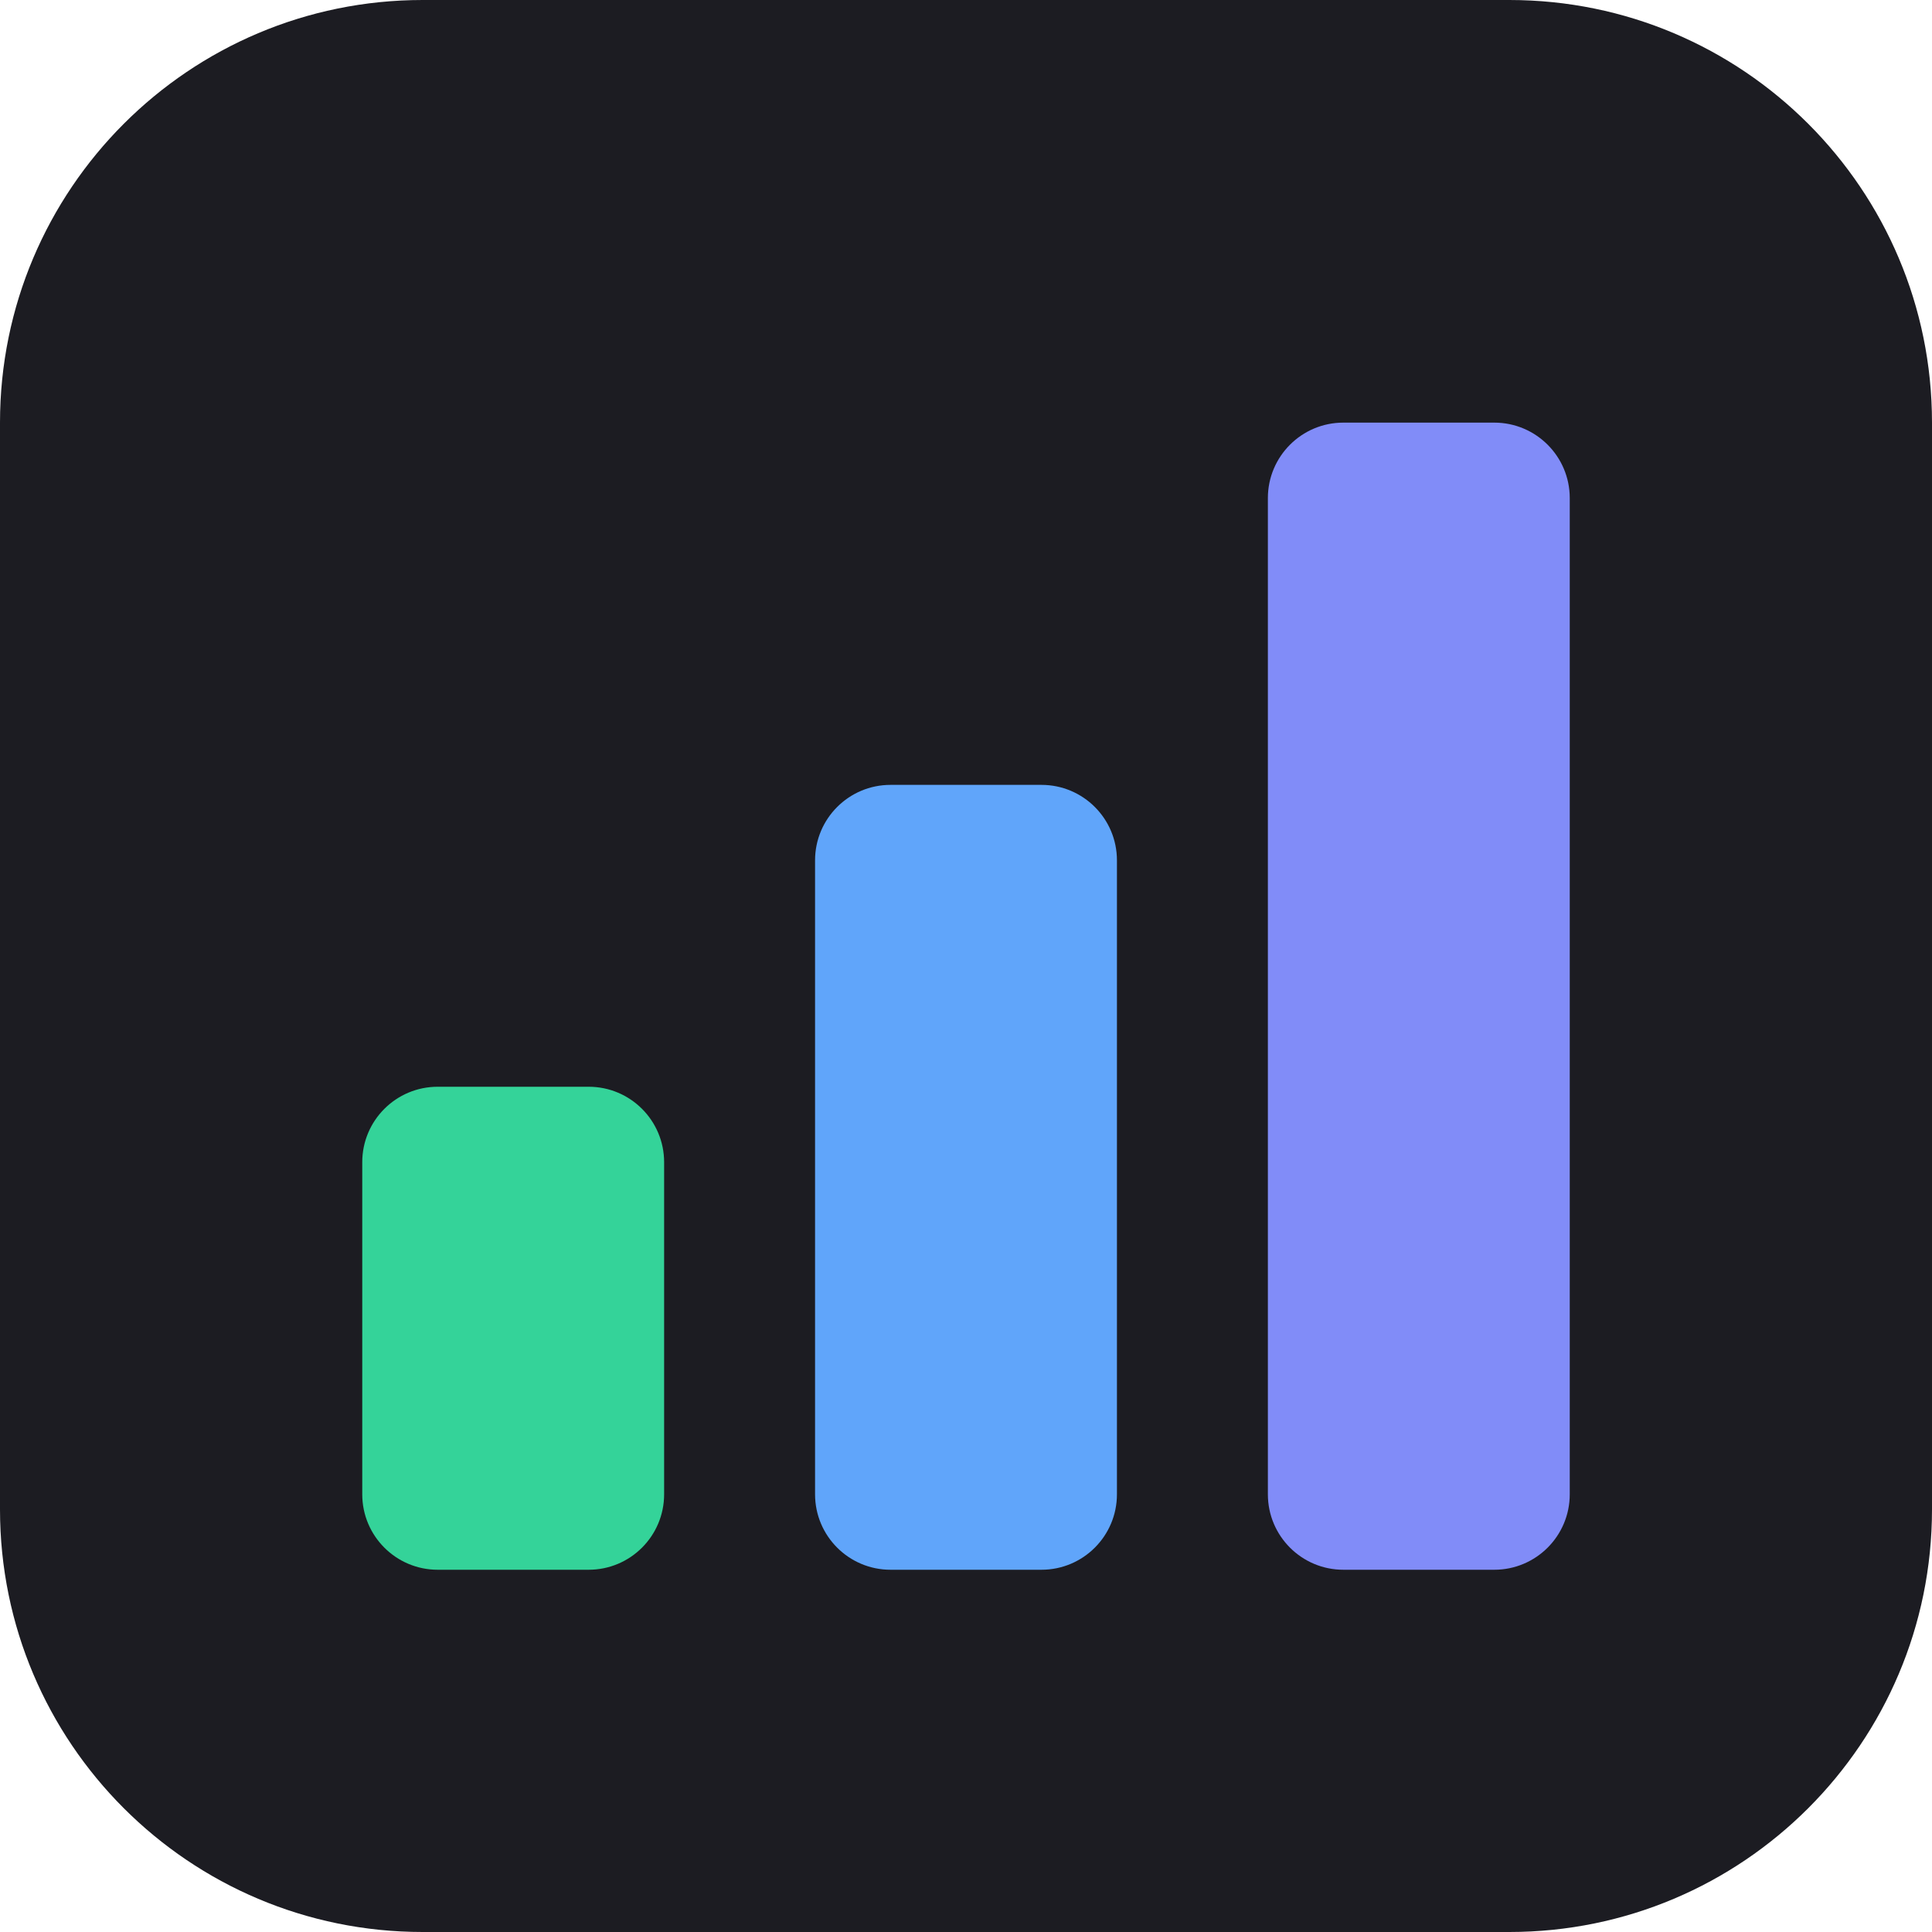
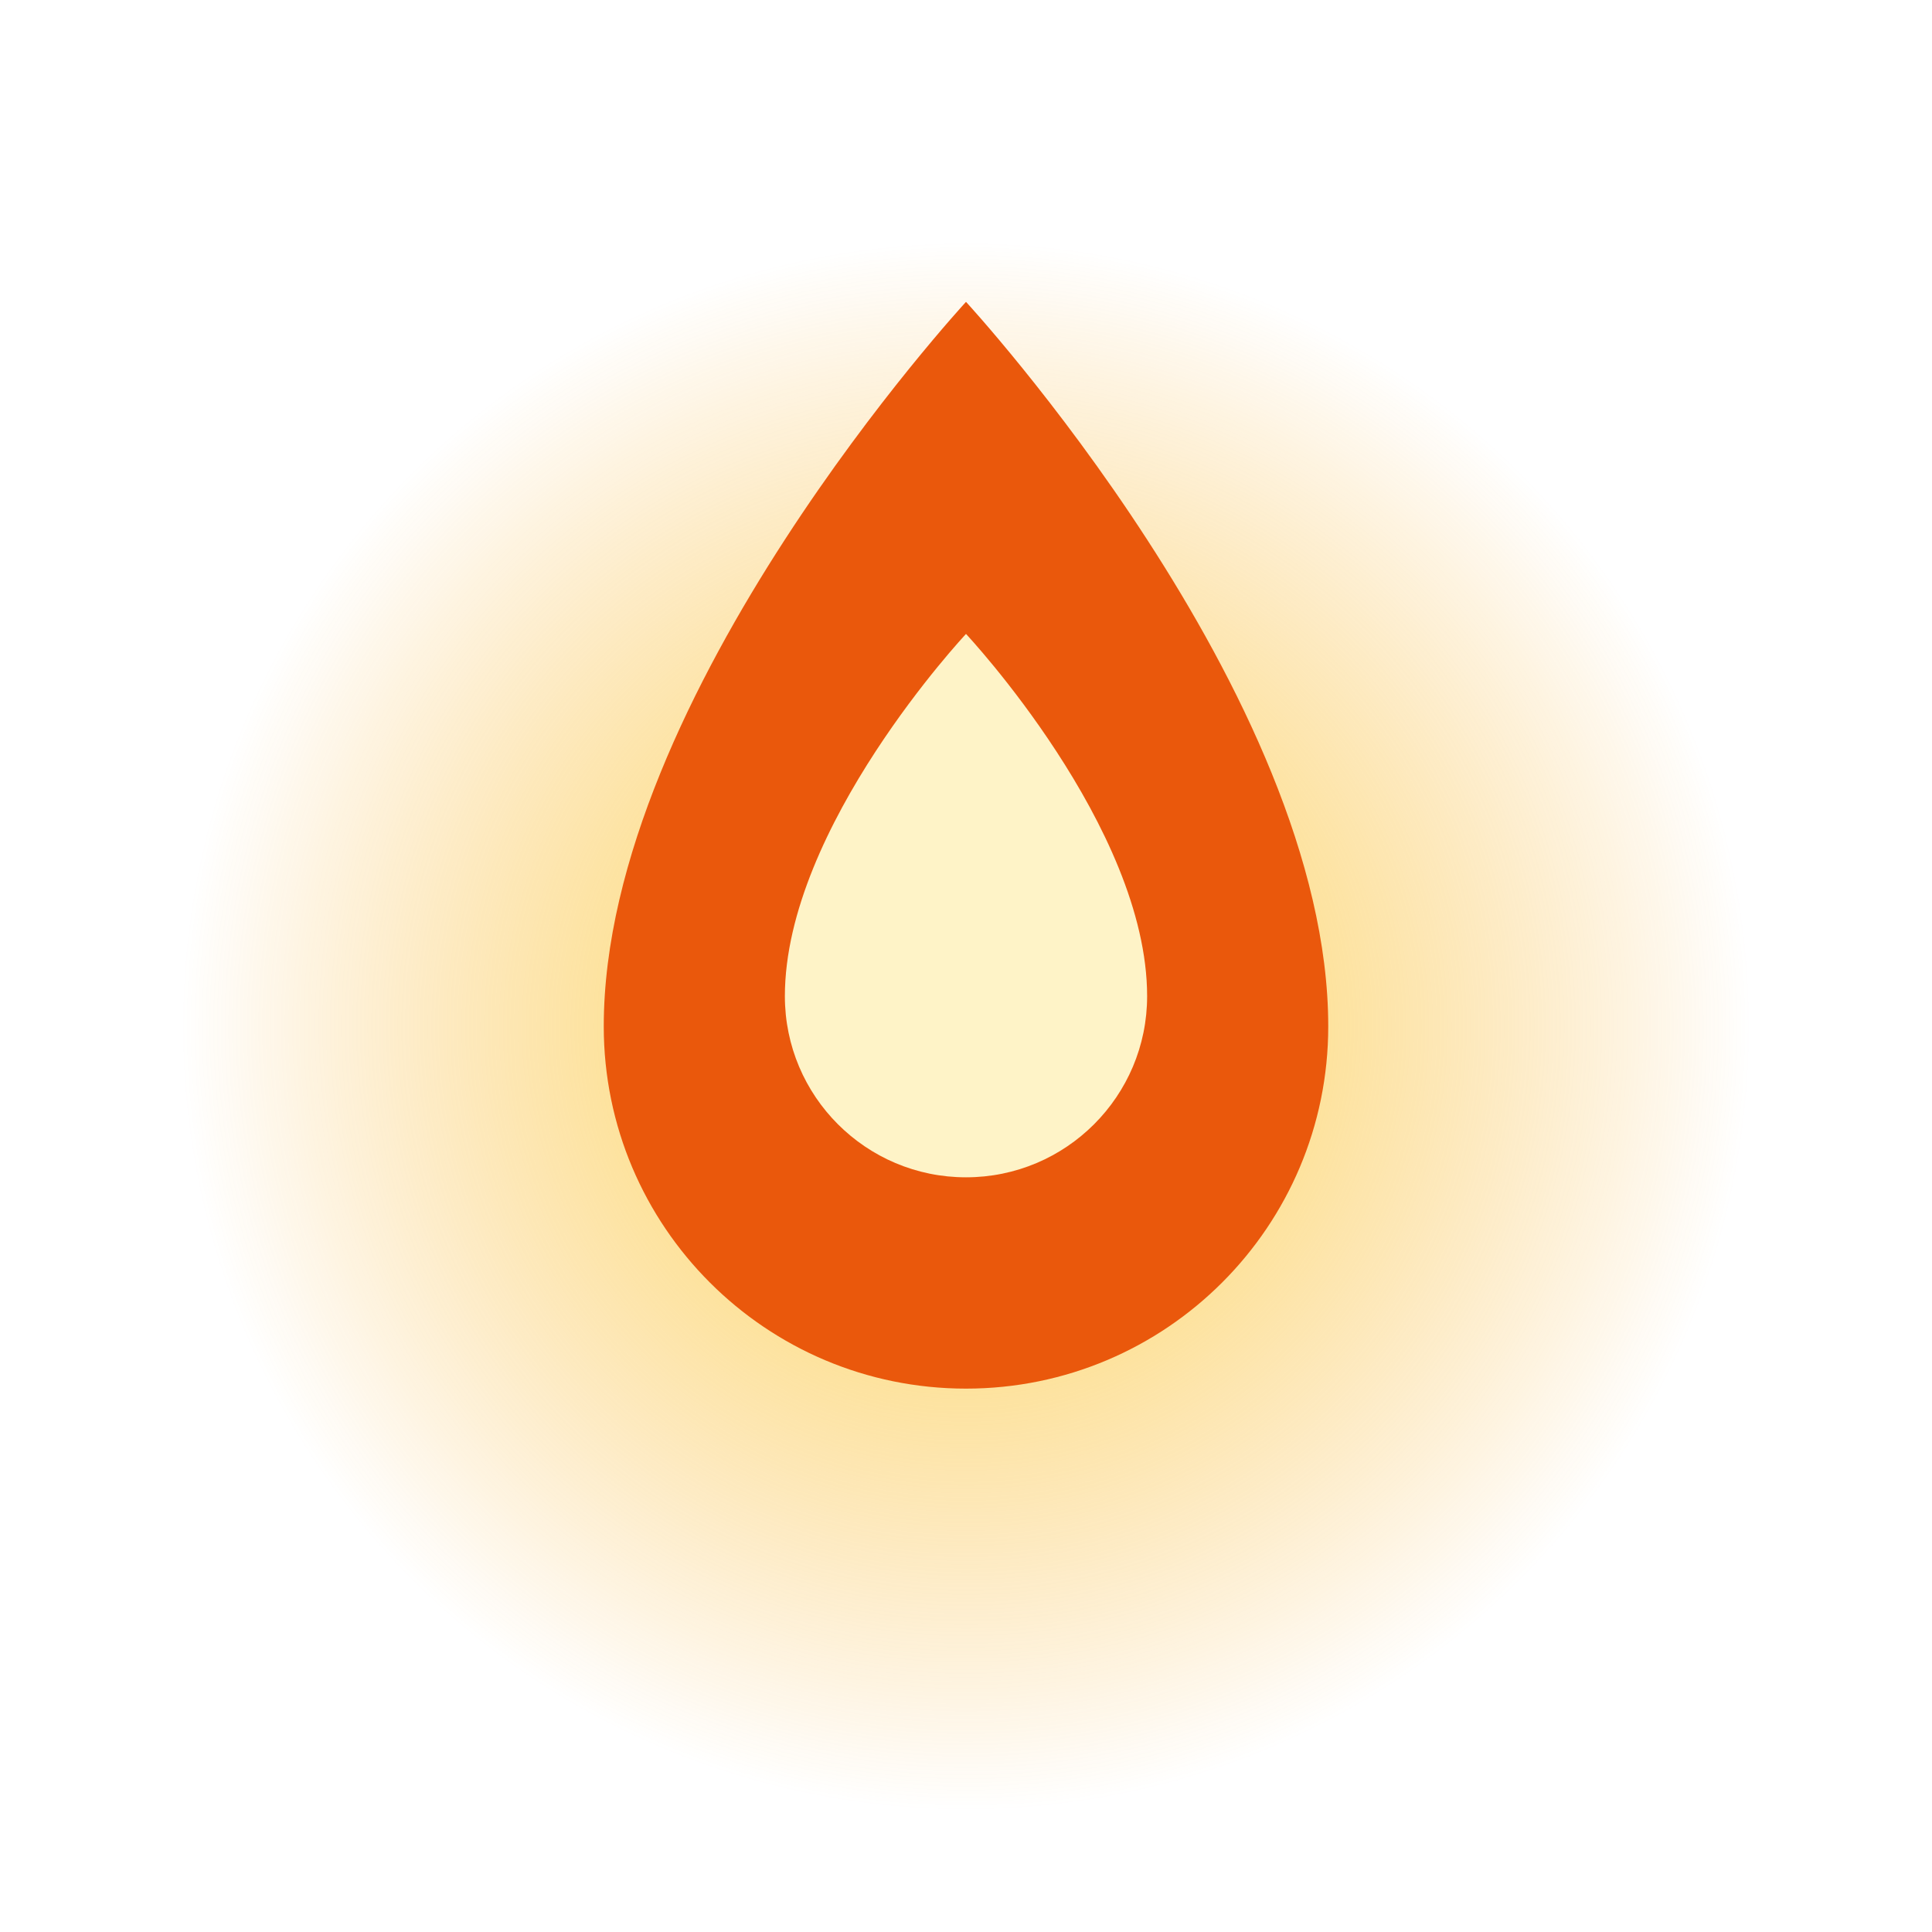
- <svg xmlns="http://www.w3.org/2000/svg" viewBox="0 0 32 32" fill="none" role="img" aria-label="FF3Analytics">
-   <rect width="32" height="32" rx="7" fill="#1c1c22" />
-   <rect x="6" y="18" width="5" height="8" rx="1.25" fill="#34D399" />
-   <rect x="13.5" y="13" width="5" height="13" rx="1.25" fill="#60A5FA" />
-   <rect x="21" y="7" width="5" height="19" rx="1.25" fill="#818CF8" />
+ <svg xmlns="http://www.w3.org/2000/svg" viewBox="0 0 32 32" fill="none" role="img" aria-label="FF3 Lantern">
+   <defs>
+     <radialGradient id="glow" cx="16" cy="17" r="13" gradientUnits="userSpaceOnUse">
+       <stop offset="0%" stop-color="#fde68a" stop-opacity="0.9" />
+       <stop offset="45%" stop-color="#fbbf24" stop-opacity="0.45" />
+       <stop offset="100%" stop-color="#f59e0b" stop-opacity="0" />
+     </radialGradient>
+   </defs>
+   <circle cx="16" cy="17" r="13" fill="url(#glow)" />
+   <path d="M16 5c0 0-6 6.5-6 12a6 6 0 0 0 12 0c0-5.5-6-12-6-12z" fill="#ea580c" />
+   <path d="M16 10.5c0 0-3 3.2-3 6a3 3 0 0 0 6 0c0-2.8-3-6-3-6z" fill="#fef3c7" />
</svg>
